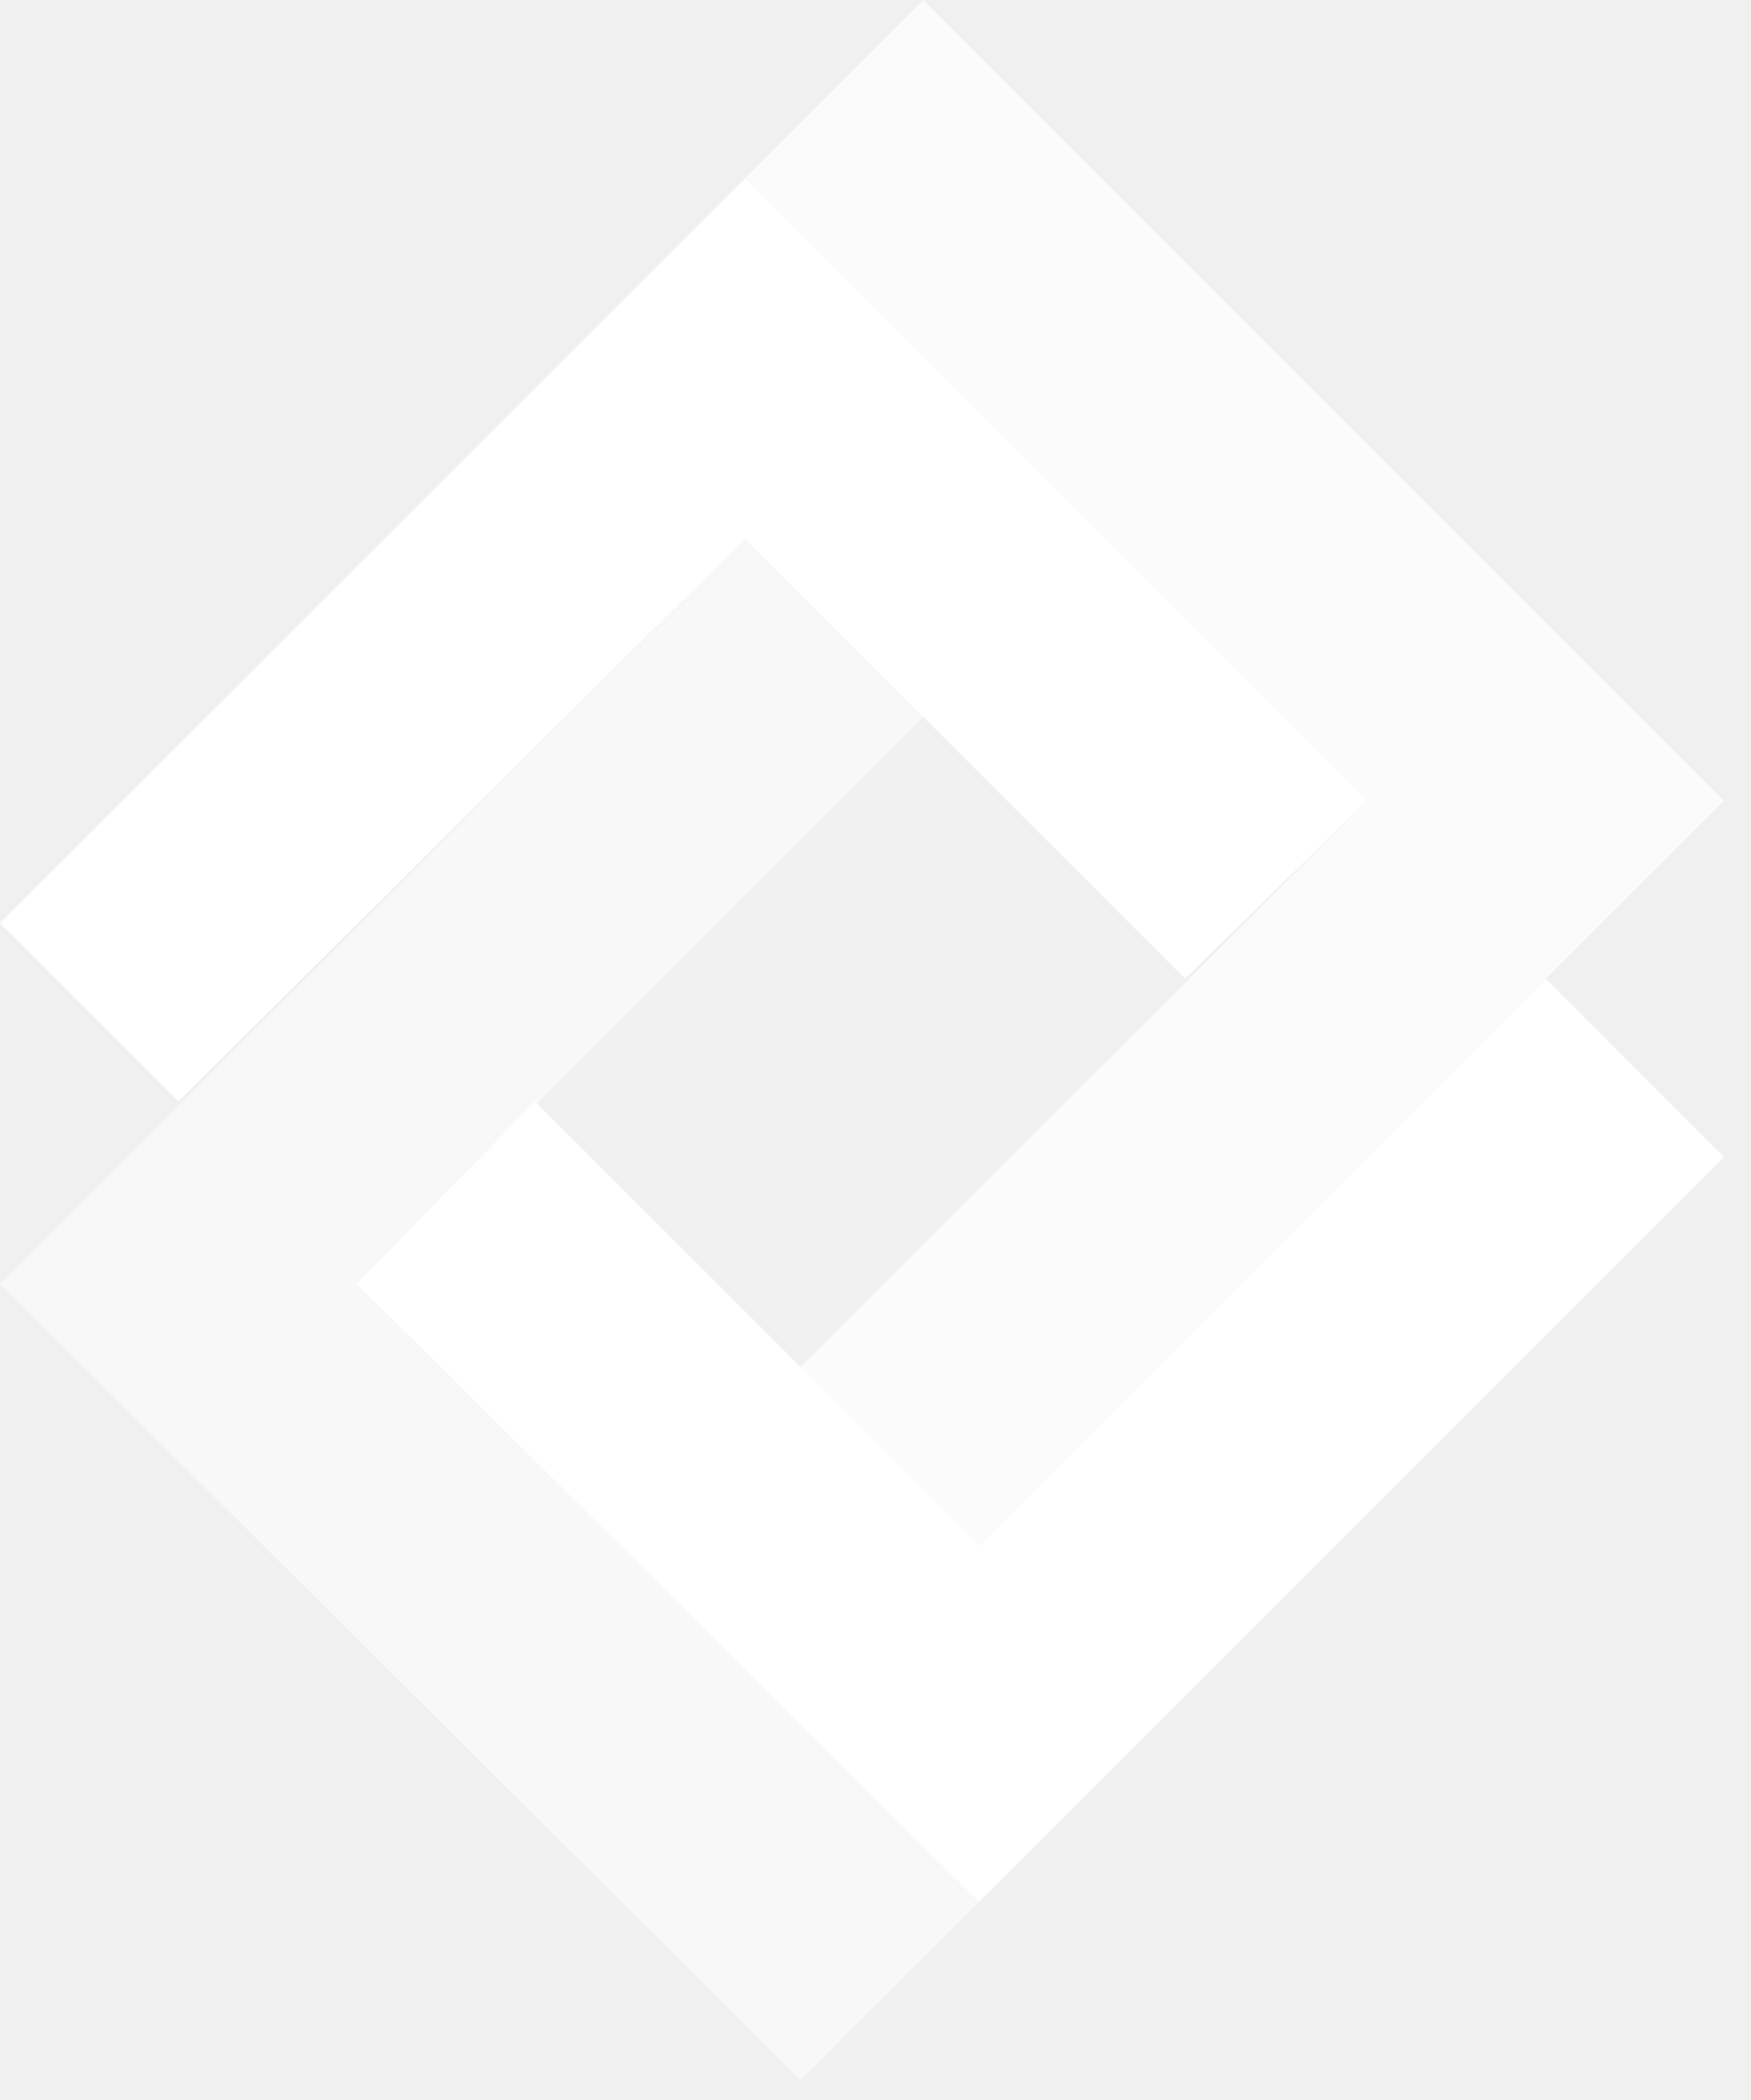
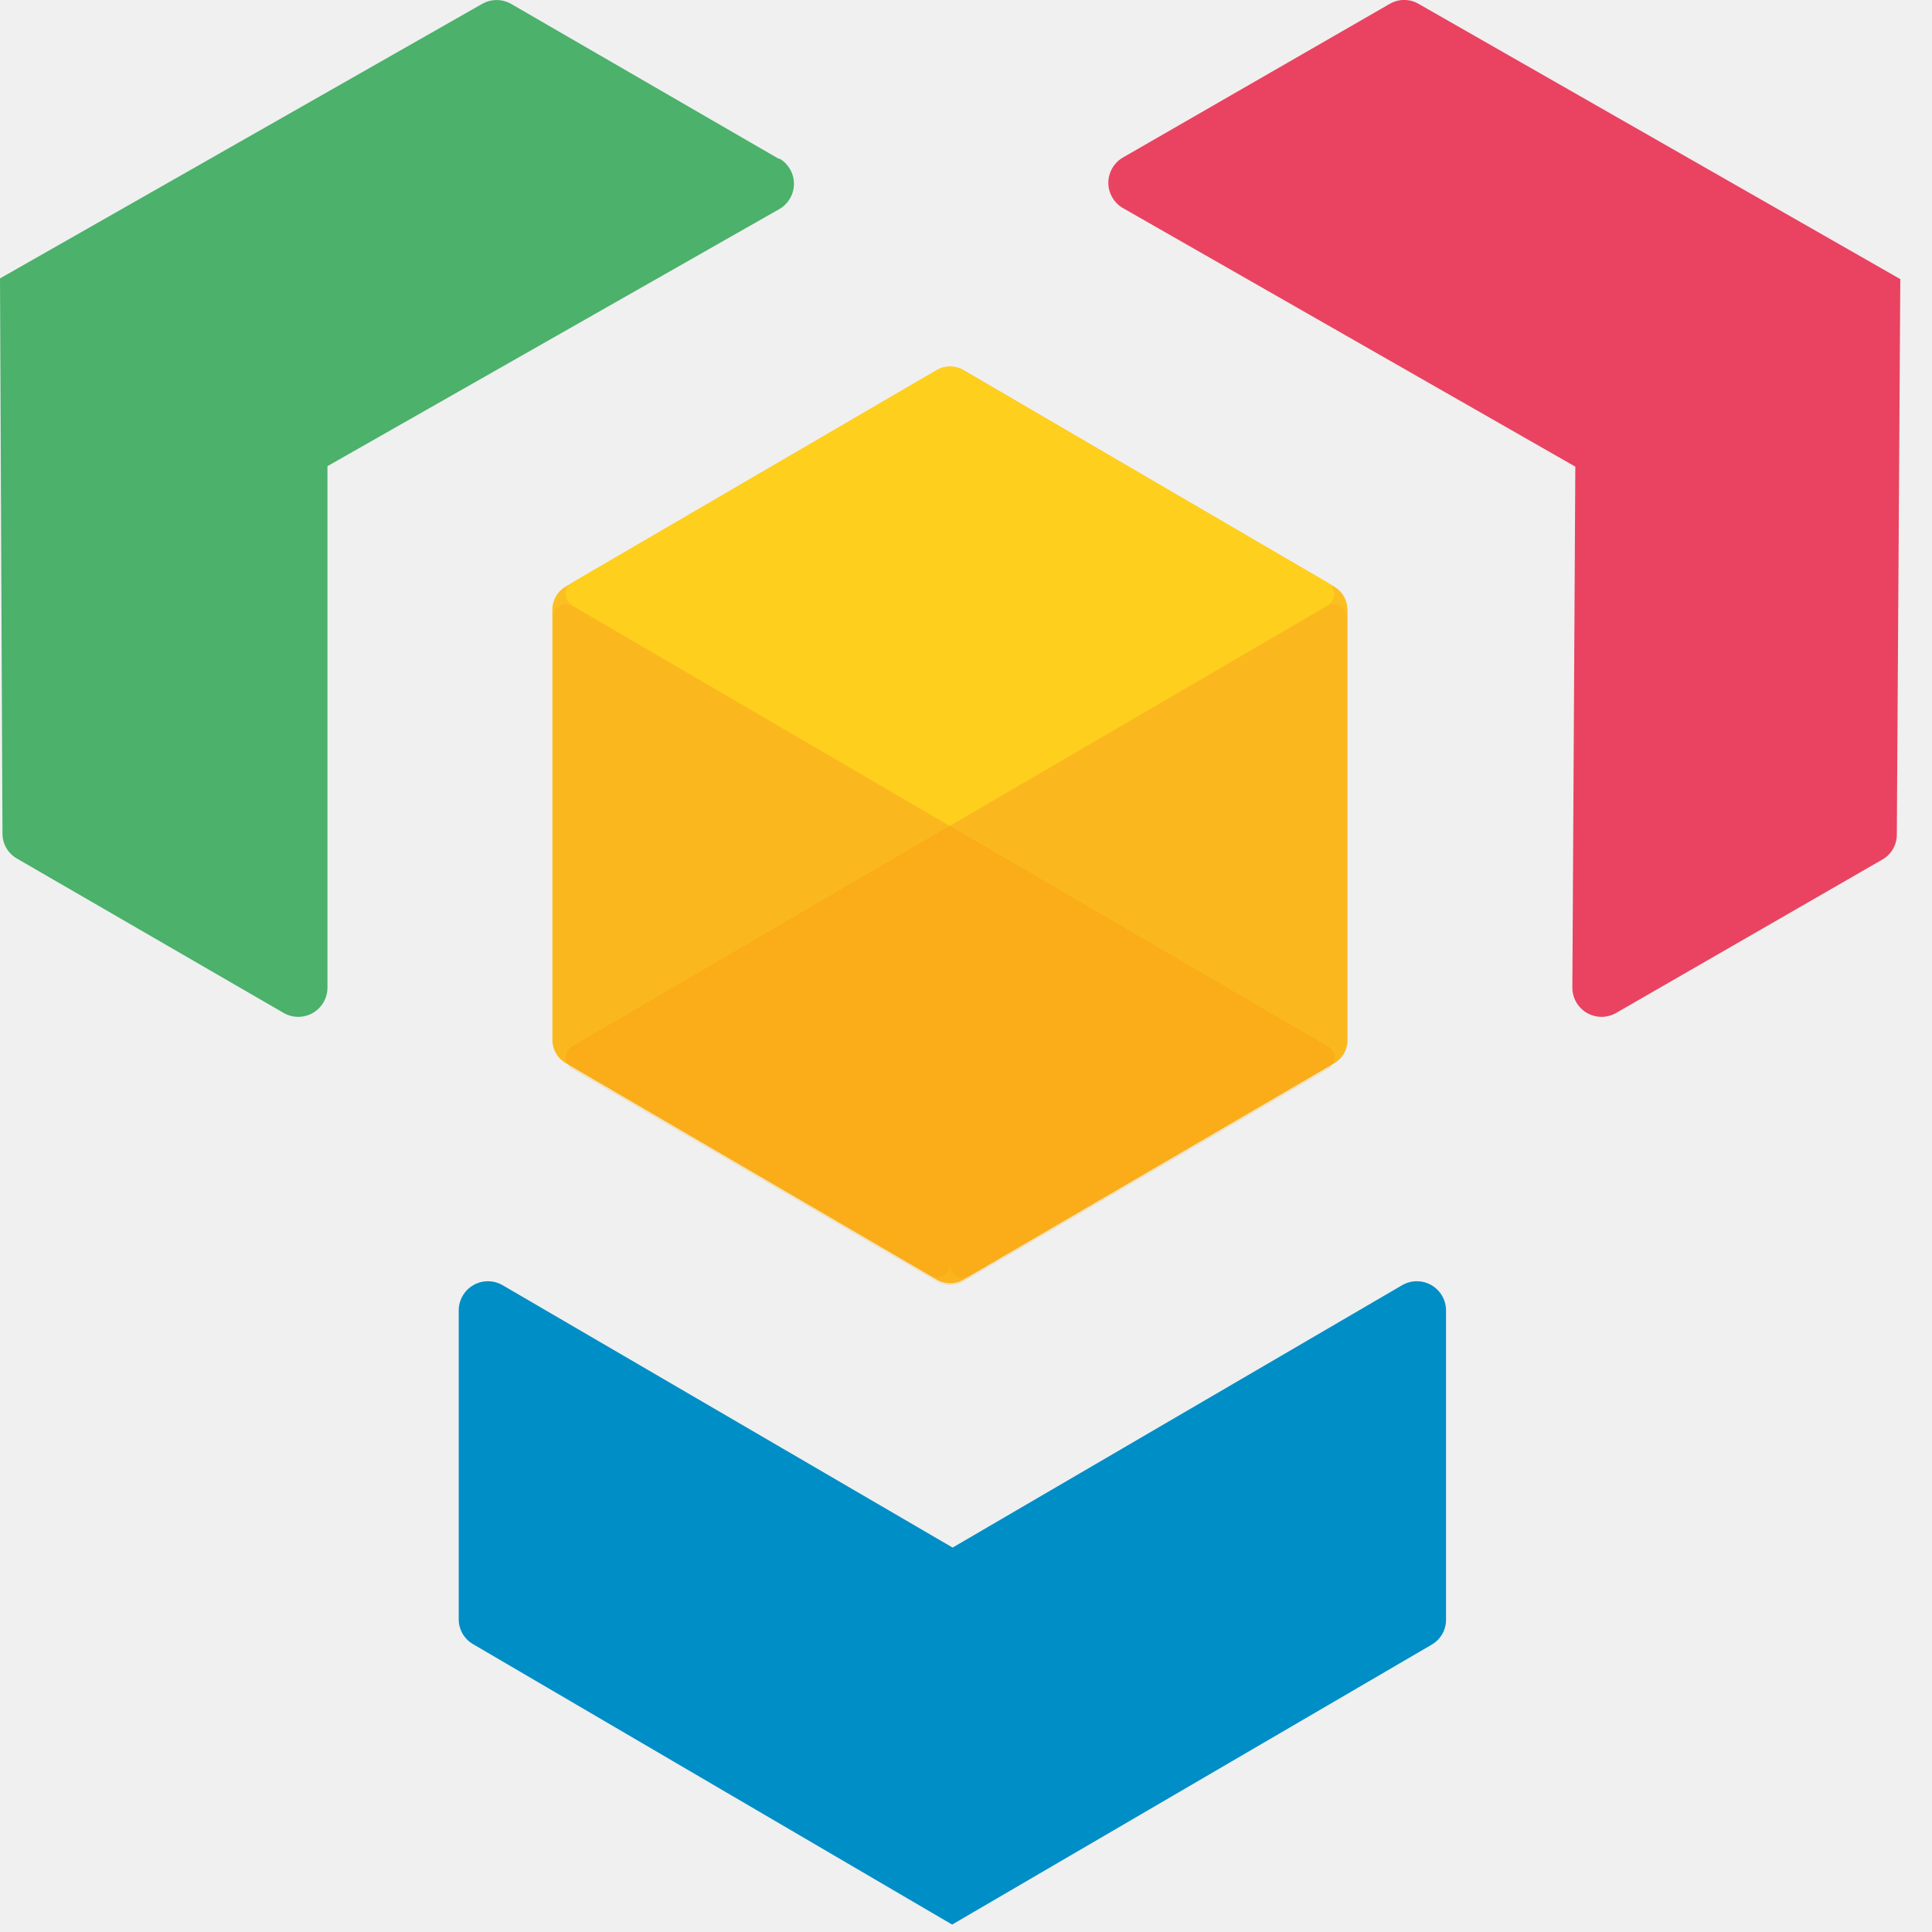
- <svg xmlns="http://www.w3.org/2000/svg" width="30" height="36" viewBox="0 0 30 36">
-   <g fill="none" fill-rule="evenodd">
-     <path d="M-3 0h36v36H-3z" />
-     <g fill="#FFF">
-       <path d="M20.31 16.777l-7.54-7.54-9.713 9.646L0 15.826l12.77-12.77 10.664 10.665z" />
-       <path fill-opacity=".5" d="M15.826 12.294l-9.713 9.714 10.664 10.596-3.056 3.056L0 22.008l12.77-12.77z" />
-       <path fill-opacity=".7" d="M13.72 23.434l9.714-9.713L12.77 3.057 15.826 0l13.721 13.72-12.77 12.77z" />
-       <path d="M9.17 18.883l7.607 7.608 9.714-9.714 3.056 3.057-12.77 12.77L6.113 22.008z" />
+ <svg xmlns="http://www.w3.org/2000/svg" width="39px" height="39px" viewBox="0 0 39 39" version="1.1">
+   <g id="Page-1" stroke="none" stroke-width="1" fill="none" fill-rule="evenodd">
+     <g id="logo" transform="translate(0, -1)" fill-rule="nonzero">
+       <path d="M28.31,26.94 L19.23,32.24 L10.14,26.94 C9.958,26.837 9.735,26.838 9.554,26.943 C9.373,27.048 9.261,27.241 9.26,27.45 L9.26,33.68 C9.257,33.89 9.368,34.085 9.55,34.19 L19.22,39.85 L19.22,39.85 L28.9,34.2 C29.082,34.095 29.193,33.9 29.19,33.69 L29.19,27.45 C29.189,27.241 29.077,27.048 28.896,26.943 C28.715,26.838 28.492,26.837 28.31,26.94" id="Path" fill="#008EC7" />
+       <path d="M38.37,6.64 L28.64,1.08 C28.458,0.972 28.232,0.972 28.05,1.08 L22.65,4.19 C22.478,4.298 22.373,4.487 22.373,4.69 C22.373,4.893 22.478,5.082 22.65,5.19 L31.8,10.42 L31.8,10.42 L31.74,20.94 C31.741,21.149 31.853,21.342 32.034,21.447 C32.215,21.552 32.438,21.553 32.62,21.45 L38,18.35 C38.182,18.245 38.293,18.05 38.29,17.84 L38.36,6.64 L38.37,6.64 Z" id="Path" fill="#E94361" />
+       <path d="M15.71,4.2 L10.32,1.08 C10.137,0.975 9.913,0.975 9.73,1.08 L0,6.62 L0,6.62 L0.05,17.82 C0.047,18.03 0.158,18.225 0.34,18.33 L5.73,21.45 C5.912,21.553 6.135,21.552 6.316,21.447 C6.497,21.342 6.609,21.149 6.61,20.94 L6.61,10.41 L15.75,5.21 C15.922,5.102 16.027,4.913 16.027,4.71 C16.027,4.507 15.922,4.318 15.75,4.21" id="Path" fill="#4BB16B" />
+       <path d="M27.2,22 L27.2,13.3 C27.197,13.11 27.095,12.935 26.93,12.84 L19.45,8.47 C19.283,8.374 19.077,8.374 18.91,8.47 L11.42,12.84 C11.255,12.935 11.153,13.11 11.15,13.3 L11.15,22 C11.153,22.19 11.255,22.365 11.42,22.46 L18.91,26.83 C19.077,26.929 19.283,26.929 19.45,26.83 L26.94,22.46 C27.102,22.364 27.201,22.189 27.2,22" id="Path" fill="#FCBF21" />
+       <g id="Group" opacity="0.1" style="mix-blend-mode: multiply;" transform="translate(11, 13)" fill="#F7A815">
+         <g id="Path">
+           <path d="M8.18,4.67 L0.56,0.23 C0.477,0.185 0.377,0.186 0.295,0.233 C0.214,0.28 0.162,0.366 0.16,0.46 L0.16,9 C0.159,9.189 0.258,9.364 0.42,9.46 L7.78,13.75 C7.863,13.795 7.963,13.794 8.045,13.747 C8.126,13.7 8.178,13.614 8.18,13.52 L8.18,4.67 Z" />
+         </g>
+       </g>
+       <g id="Group" opacity="0.1" style="mix-blend-mode: multiply;" transform="translate(19, 13)" fill="#F7A815">
+         <g id="Path">
+           <path d="M0.18,4.67 L7.8,0.23 C7.883,0.185 7.983,0.186 8.065,0.233 C8.146,0.28 8.198,0.366 8.2,0.46 L8.2,9 C8.201,9.189 8.102,9.364 7.94,9.46 L0.58,13.76 C0.497,13.805 0.397,13.804 0.315,13.757 C0.234,13.71 0.182,13.624 0.18,13.53 L0.18,4.67 Z" />
+         </g>
+       </g>
+       <g id="Group" opacity="0.2" style="mix-blend-mode: multiply;" transform="translate(11, 17)" fill="#F9B216">
+         <g id="Path">
+           <path d="M15.8,5.12 L8.17,0.67 L0.55,5.12 C0.47,5.169 0.421,5.256 0.421,5.35 C0.421,5.444 0.47,5.531 0.55,5.58 L7.91,9.87 C8.077,9.966 8.283,9.966 8.45,9.87 L15.81,5.58 C15.89,5.531 15.939,5.444 15.939,5.35 C15.939,5.256 15.89,5.169 15.81,5.12" />
+         </g>
+       </g>
+       <path d="M26.8,12.76 L19.44,8.47 C19.276,8.375 19.074,8.375 18.91,8.47 L11.55,12.76 C11.47,12.809 11.421,12.896 11.421,12.99 C11.421,13.084 11.47,13.171 11.55,13.22 L19.17,17.67 L26.8,13.22 C26.88,13.171 26.929,13.084 26.929,12.99 C26.929,12.896 26.88,12.809 26.8,12.76" id="Path" fill="#FFCF1E" />
    </g>
  </g>
</svg>
